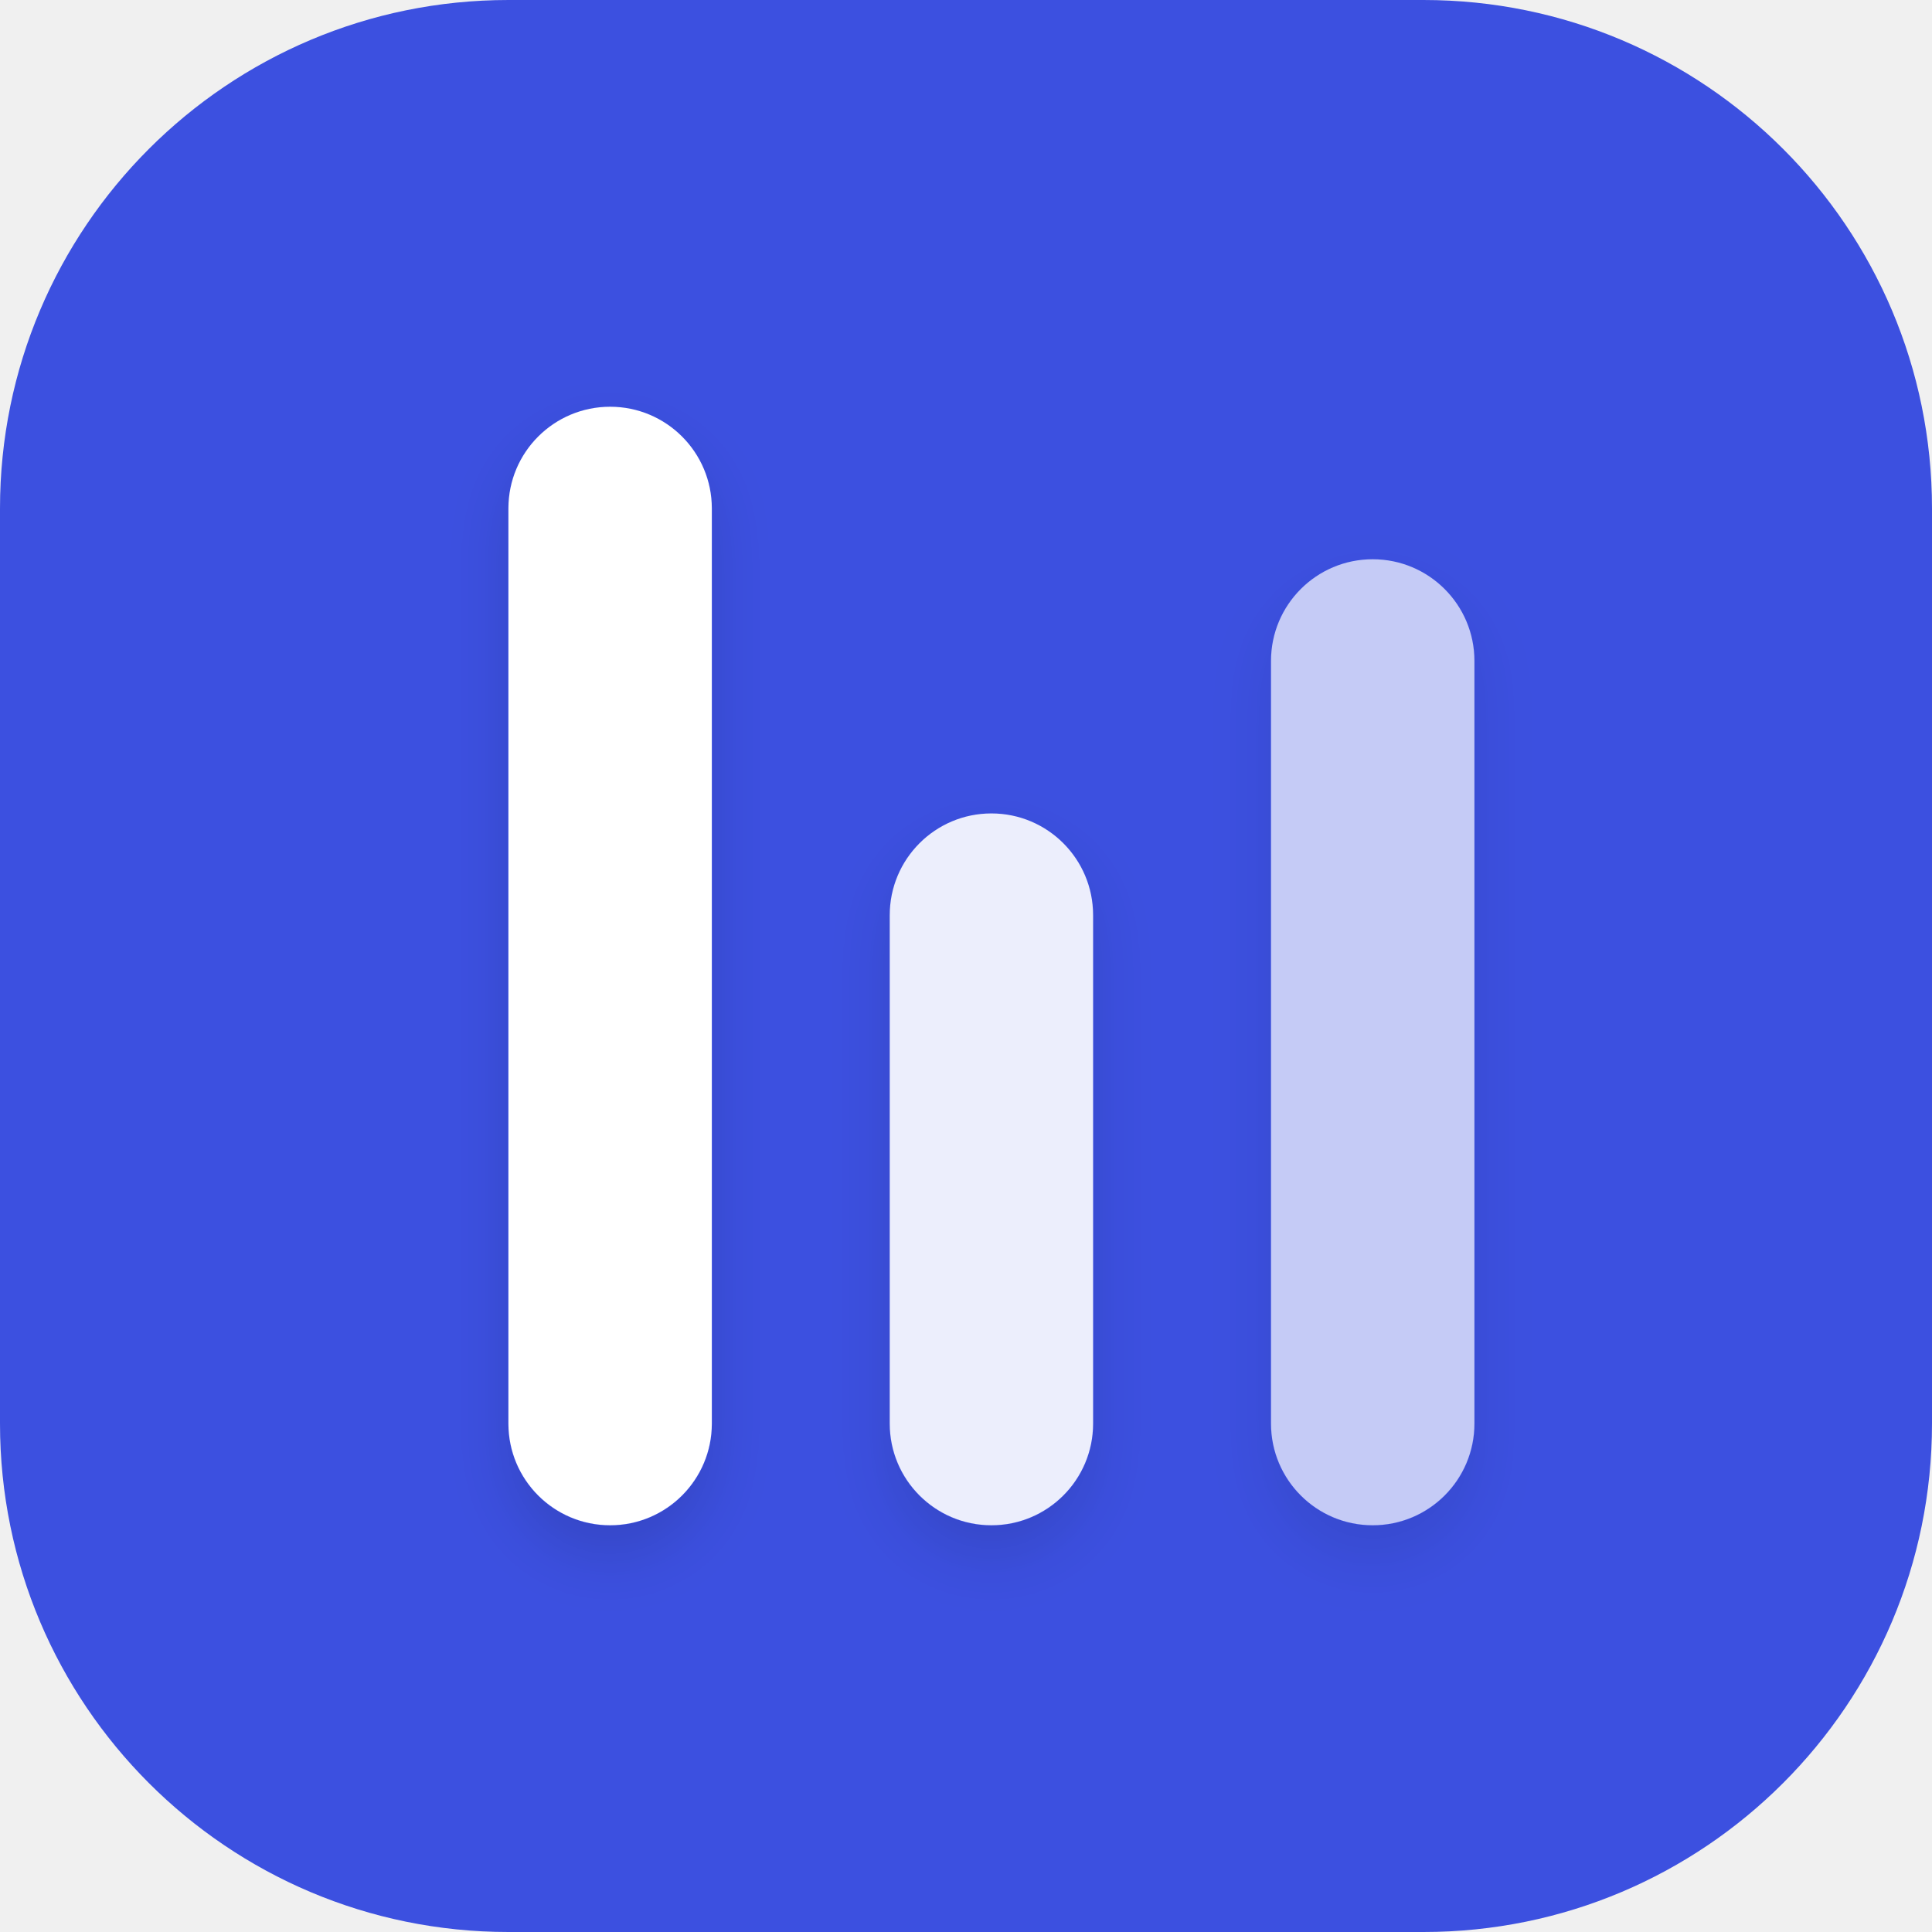
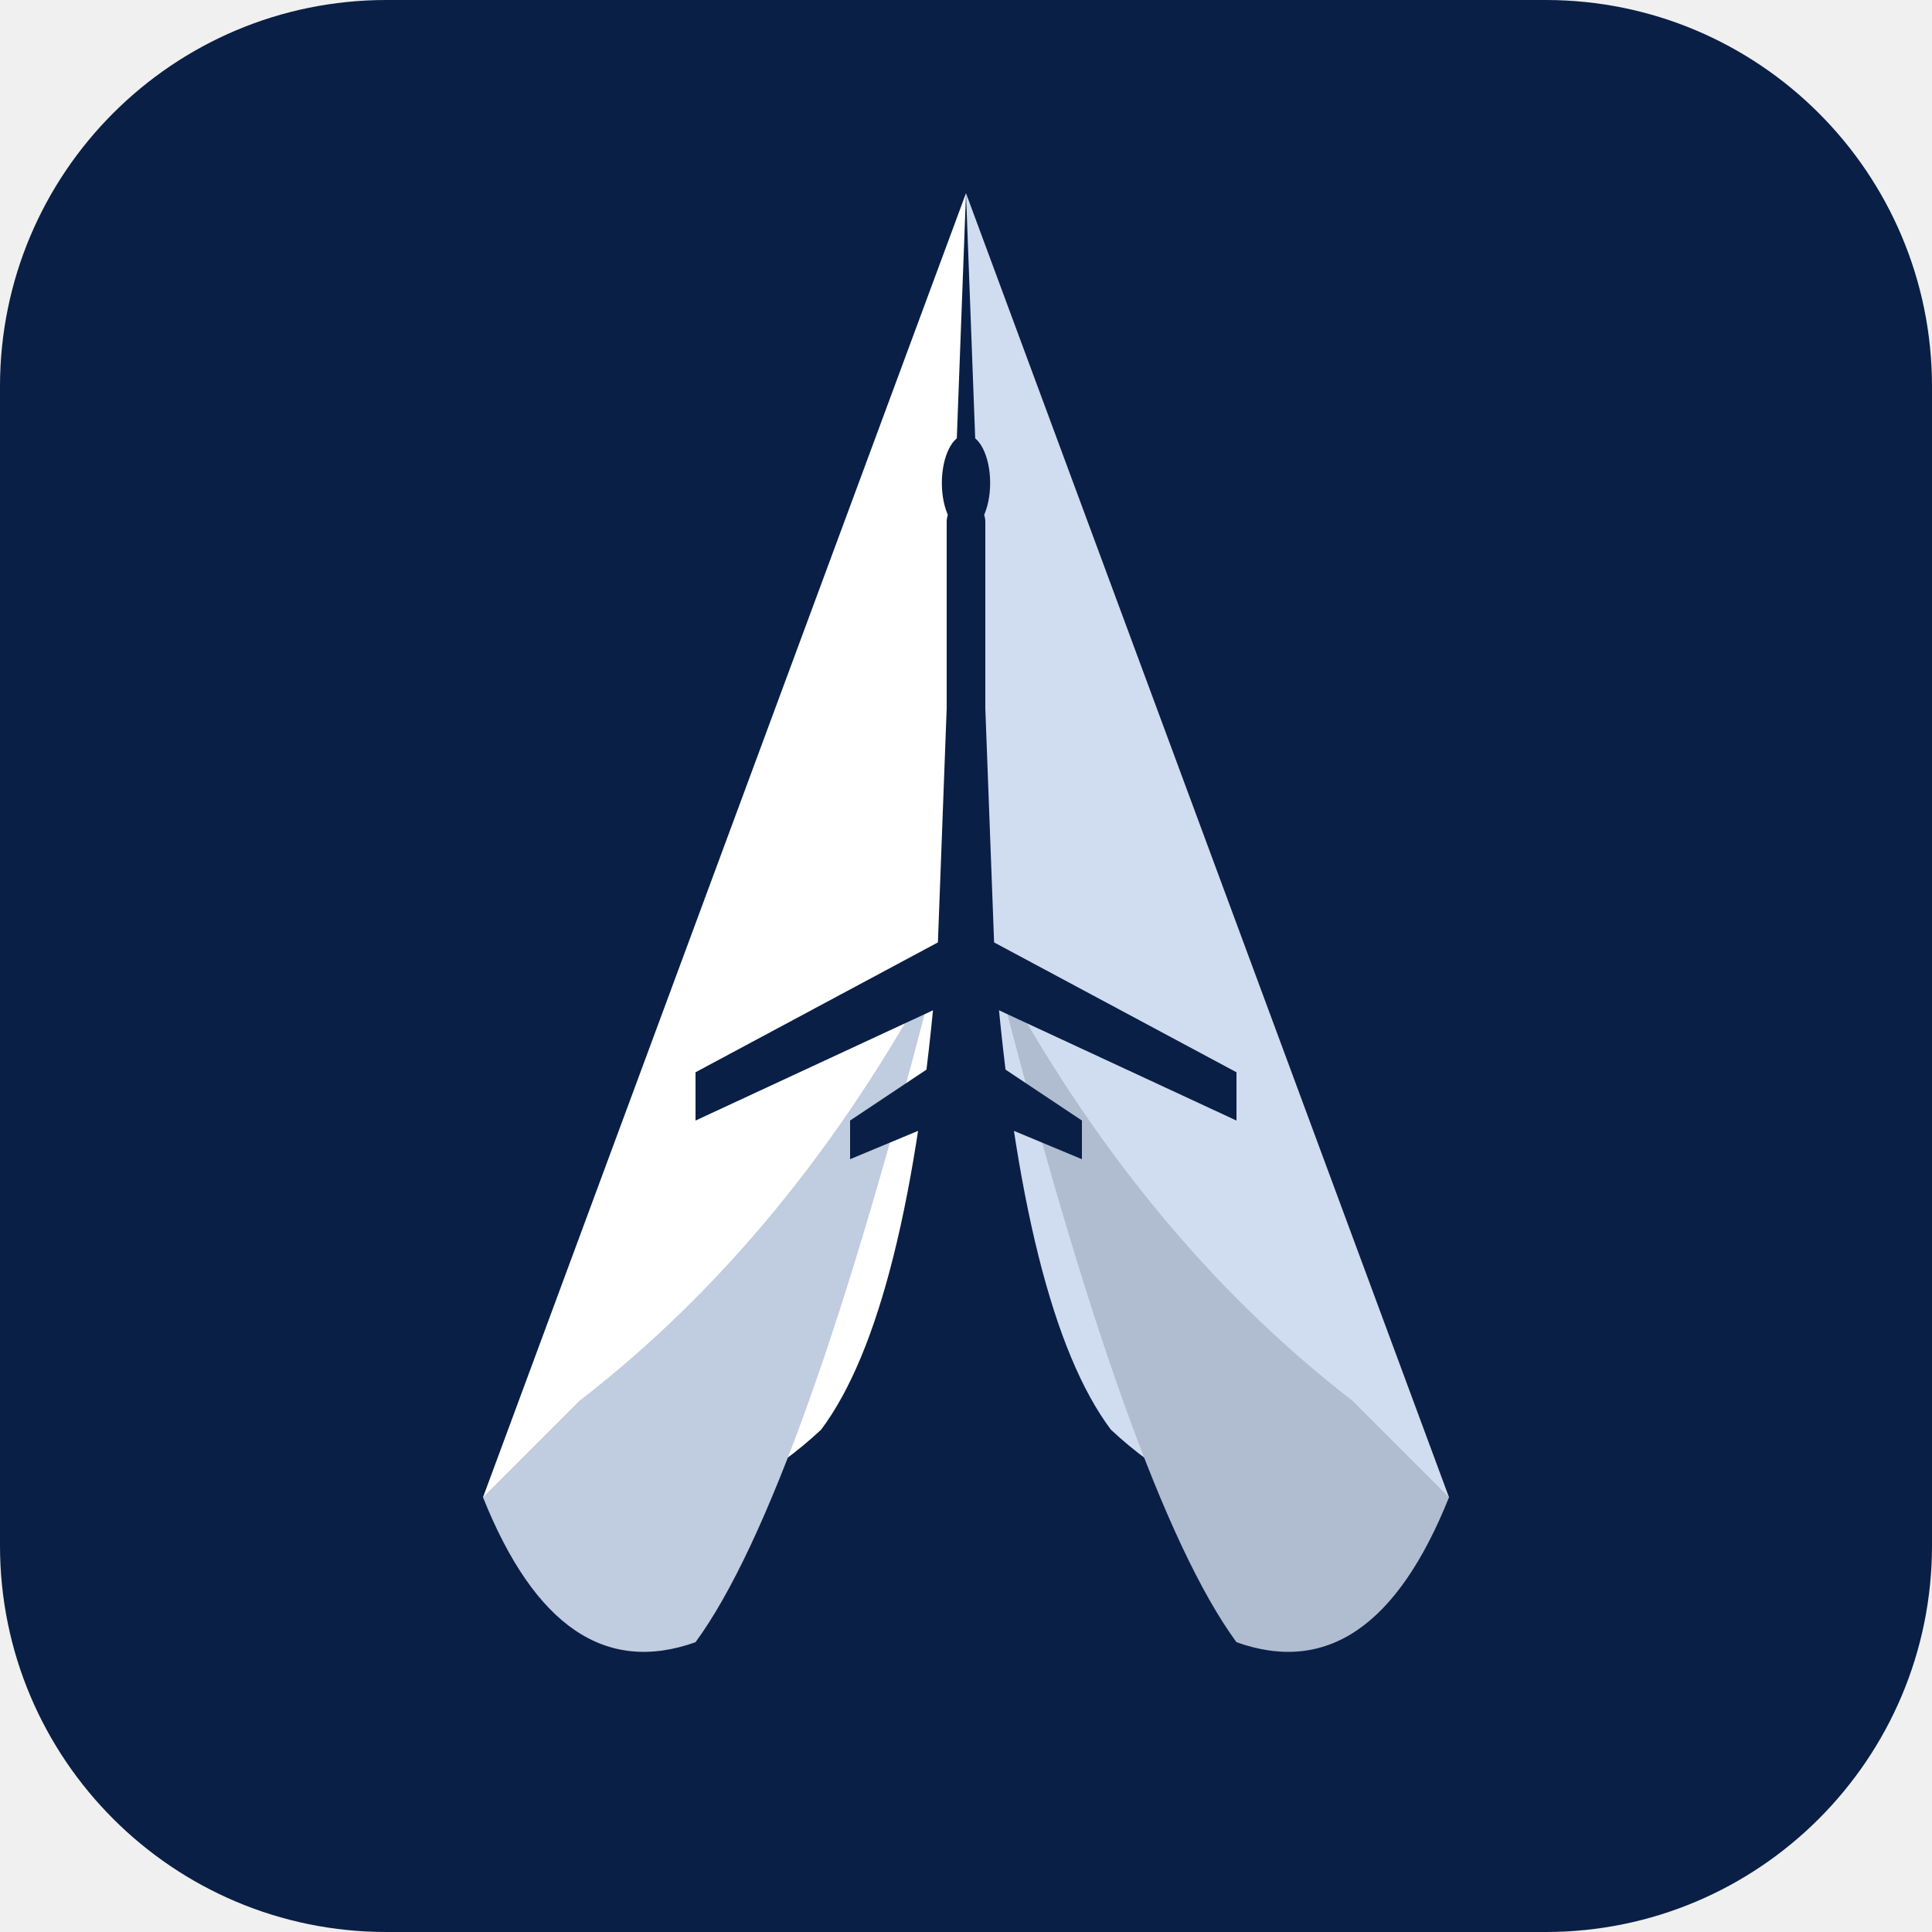
- <svg xmlns="http://www.w3.org/2000/svg" width="32" height="32" viewBox="0 0 32 32" fill="none">
-   <path d="M0 8.421C0 3.77 3.77 0 8.421 0H23.579C28.23 0 32 3.77 32 8.421V23.579C32 28.23 28.23 32 23.579 32H8.421C3.77 32 0 28.23 0 23.579V8.421Z" fill="#3C50E0" />
-   <g filter="url(#filter0_d_521_14078)">
-     <path d="M8.421 8.421C8.421 7.491 9.175 6.737 10.106 6.737V6.737C11.036 6.737 11.79 7.491 11.79 8.421V23.579C11.79 24.509 11.036 25.263 10.106 25.263V25.263C9.175 25.263 8.421 24.509 8.421 23.579V8.421Z" fill="white" />
-   </g>
-   <g opacity="0.9" filter="url(#filter1_d_521_14078)">
-     <path d="M14.737 15.158C14.737 14.227 15.491 13.473 16.421 13.473V13.473C17.351 13.473 18.105 14.227 18.105 15.158V23.579C18.105 24.509 17.351 25.263 16.421 25.263V25.263C15.491 25.263 14.737 24.509 14.737 23.579V15.158Z" fill="white" />
-   </g>
-   <g opacity="0.7" filter="url(#filter2_d_521_14078)">
-     <path d="M21.052 10.947C21.052 10.017 21.806 9.263 22.736 9.263V9.263C23.667 9.263 24.421 10.017 24.421 10.947V23.578C24.421 24.509 23.667 25.263 22.736 25.263V25.263C21.806 25.263 21.052 24.509 21.052 23.578V10.947Z" fill="white" />
-   </g>
-   <defs>
-     <filter id="filter0_d_521_14078" x="7.421" y="6.237" width="5.369" height="20.526" filterUnits="userSpaceOnUse" color-interpolation-filters="sRGB">
-       <feFlood flood-opacity="0" result="BackgroundImageFix" />
-       <feColorMatrix in="SourceAlpha" type="matrix" values="0 0 0 0 0 0 0 0 0 0 0 0 0 0 0 0 0 0 127 0" result="hardAlpha" />
-       <feOffset dy="0.5" />
-       <feGaussianBlur stdDeviation="0.5" />
-       <feComposite in2="hardAlpha" operator="out" />
-       <feColorMatrix type="matrix" values="0 0 0 0 0 0 0 0 0 0 0 0 0 0 0 0 0 0 0.12 0" />
-       <feBlend mode="normal" in2="BackgroundImageFix" result="effect1_dropShadow_521_14078" />
-       <feBlend mode="normal" in="SourceGraphic" in2="effect1_dropShadow_521_14078" result="shape" />
-     </filter>
-     <filter id="filter1_d_521_14078" x="13.737" y="12.973" width="5.369" height="13.79" filterUnits="userSpaceOnUse" color-interpolation-filters="sRGB">
-       <feFlood flood-opacity="0" result="BackgroundImageFix" />
-       <feColorMatrix in="SourceAlpha" type="matrix" values="0 0 0 0 0 0 0 0 0 0 0 0 0 0 0 0 0 0 127 0" result="hardAlpha" />
-       <feOffset dy="0.5" />
-       <feGaussianBlur stdDeviation="0.5" />
-       <feComposite in2="hardAlpha" operator="out" />
-       <feColorMatrix type="matrix" values="0 0 0 0 0 0 0 0 0 0 0 0 0 0 0 0 0 0 0.12 0" />
-       <feBlend mode="normal" in2="BackgroundImageFix" result="effect1_dropShadow_521_14078" />
-       <feBlend mode="normal" in="SourceGraphic" in2="effect1_dropShadow_521_14078" result="shape" />
-     </filter>
-     <filter id="filter2_d_521_14078" x="20.052" y="8.763" width="5.369" height="18" filterUnits="userSpaceOnUse" color-interpolation-filters="sRGB">
-       <feFlood flood-opacity="0" result="BackgroundImageFix" />
-       <feColorMatrix in="SourceAlpha" type="matrix" values="0 0 0 0 0 0 0 0 0 0 0 0 0 0 0 0 0 0 127 0" result="hardAlpha" />
-       <feOffset dy="0.5" />
-       <feGaussianBlur stdDeviation="0.5" />
-       <feComposite in2="hardAlpha" operator="out" />
-       <feColorMatrix type="matrix" values="0 0 0 0 0 0 0 0 0 0 0 0 0 0 0 0 0 0 0.12 0" />
-       <feBlend mode="normal" in2="BackgroundImageFix" result="effect1_dropShadow_521_14078" />
-       <feBlend mode="normal" in="SourceGraphic" in2="effect1_dropShadow_521_14078" result="shape" />
-     </filter>
-   </defs>
+ <svg xmlns="http://www.w3.org/2000/svg" width="200" height="200" viewBox="0 0 200 200">
+   <rect width="200" height="200" rx="40" fill="#0a1f45" />
+   <path d="M100,20 L50,155 Q70,162 85,148 Q94,136 97,100 Z" fill="white" />
+   <path d="M100,20 L150,155 Q130,162 115,148 Q106,136 103,100 Z" fill="#d0ddf0" />
+   <path d="M50,155 Q58,175 72,170 Q83,155 97,100 Q82,128 60,145 Z" fill="#c0ccdf" />
+   <path d="M150,155 Q142,175 128,170 Q117,155 103,100 Q118,128 140,145 Z" fill="#b0bcd0" />
+   <rect x="98" y="52" width="4" height="68" rx="2" fill="#0a1f45" />
+   <ellipse cx="100" cy="50" rx="2.5" ry="5" fill="#0a1f45" />
+   <path d="M100,96 L72,111 L72,116 L100,103 L128,116 L128,111 Z" fill="#0a1f45" />
+   <path d="M100,108 L88,116 L88,120 L100,115 L112,120 L112,116 Z" fill="#0a1f45" />
</svg>
